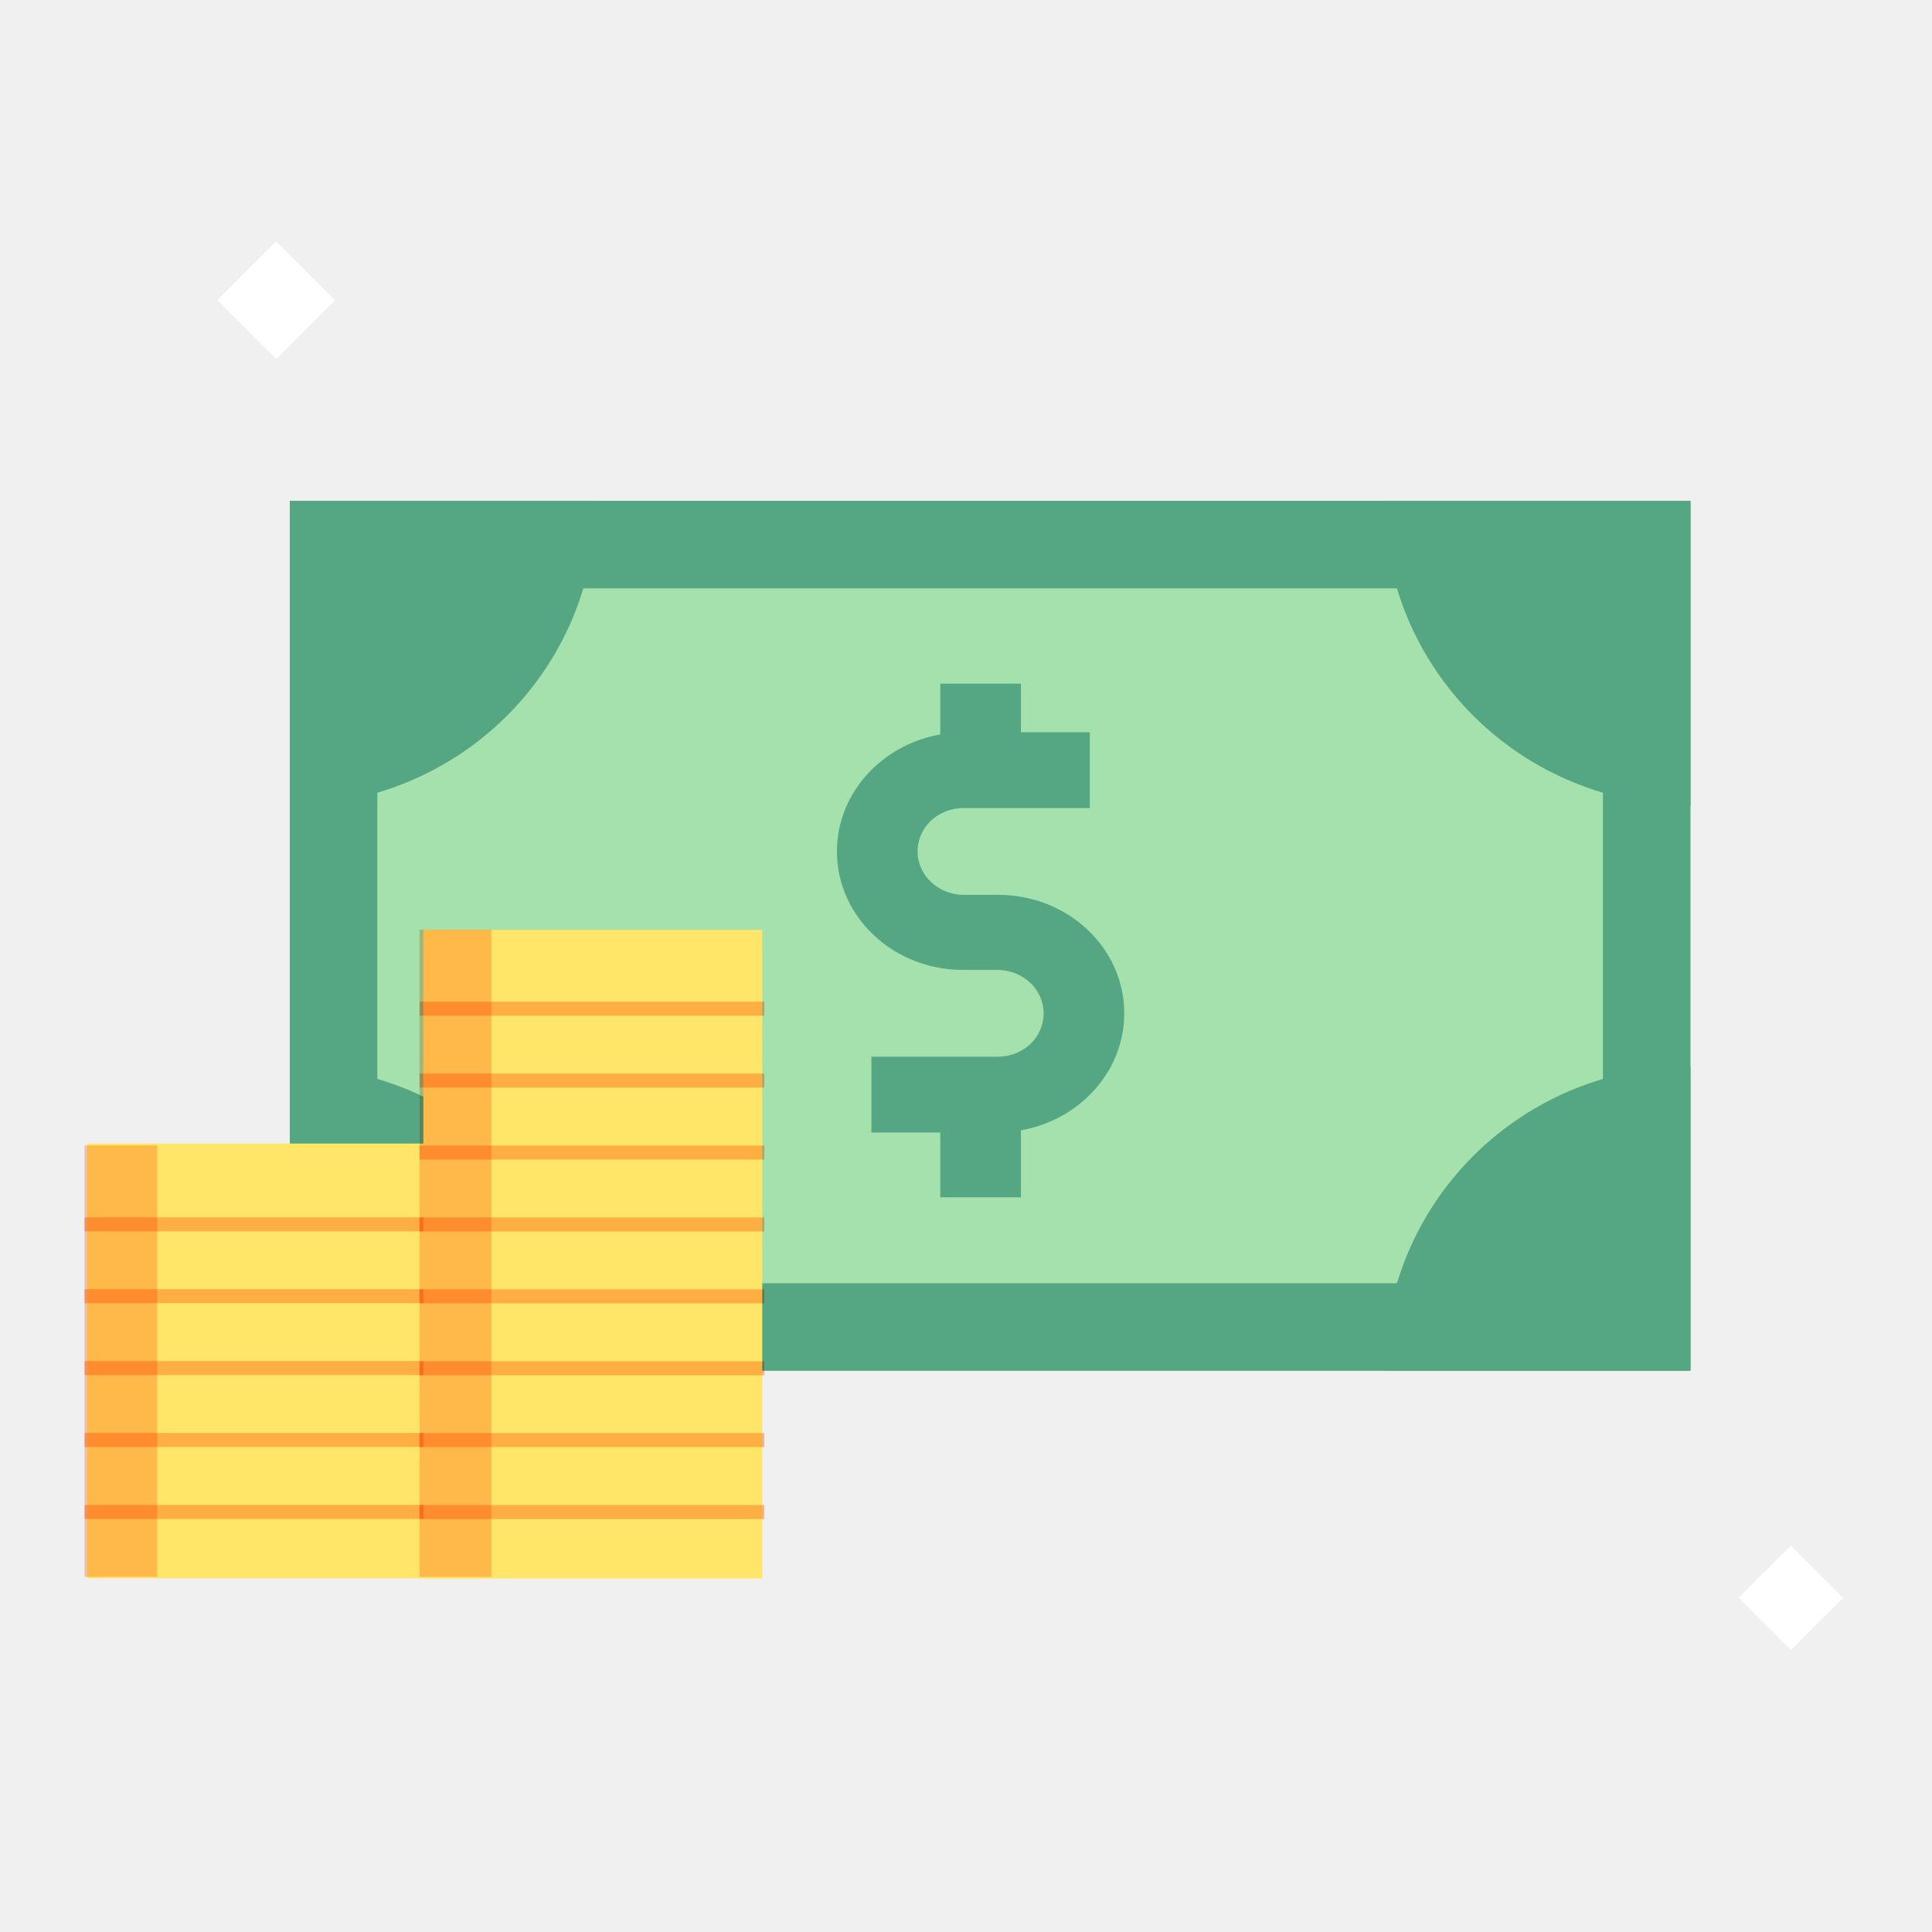
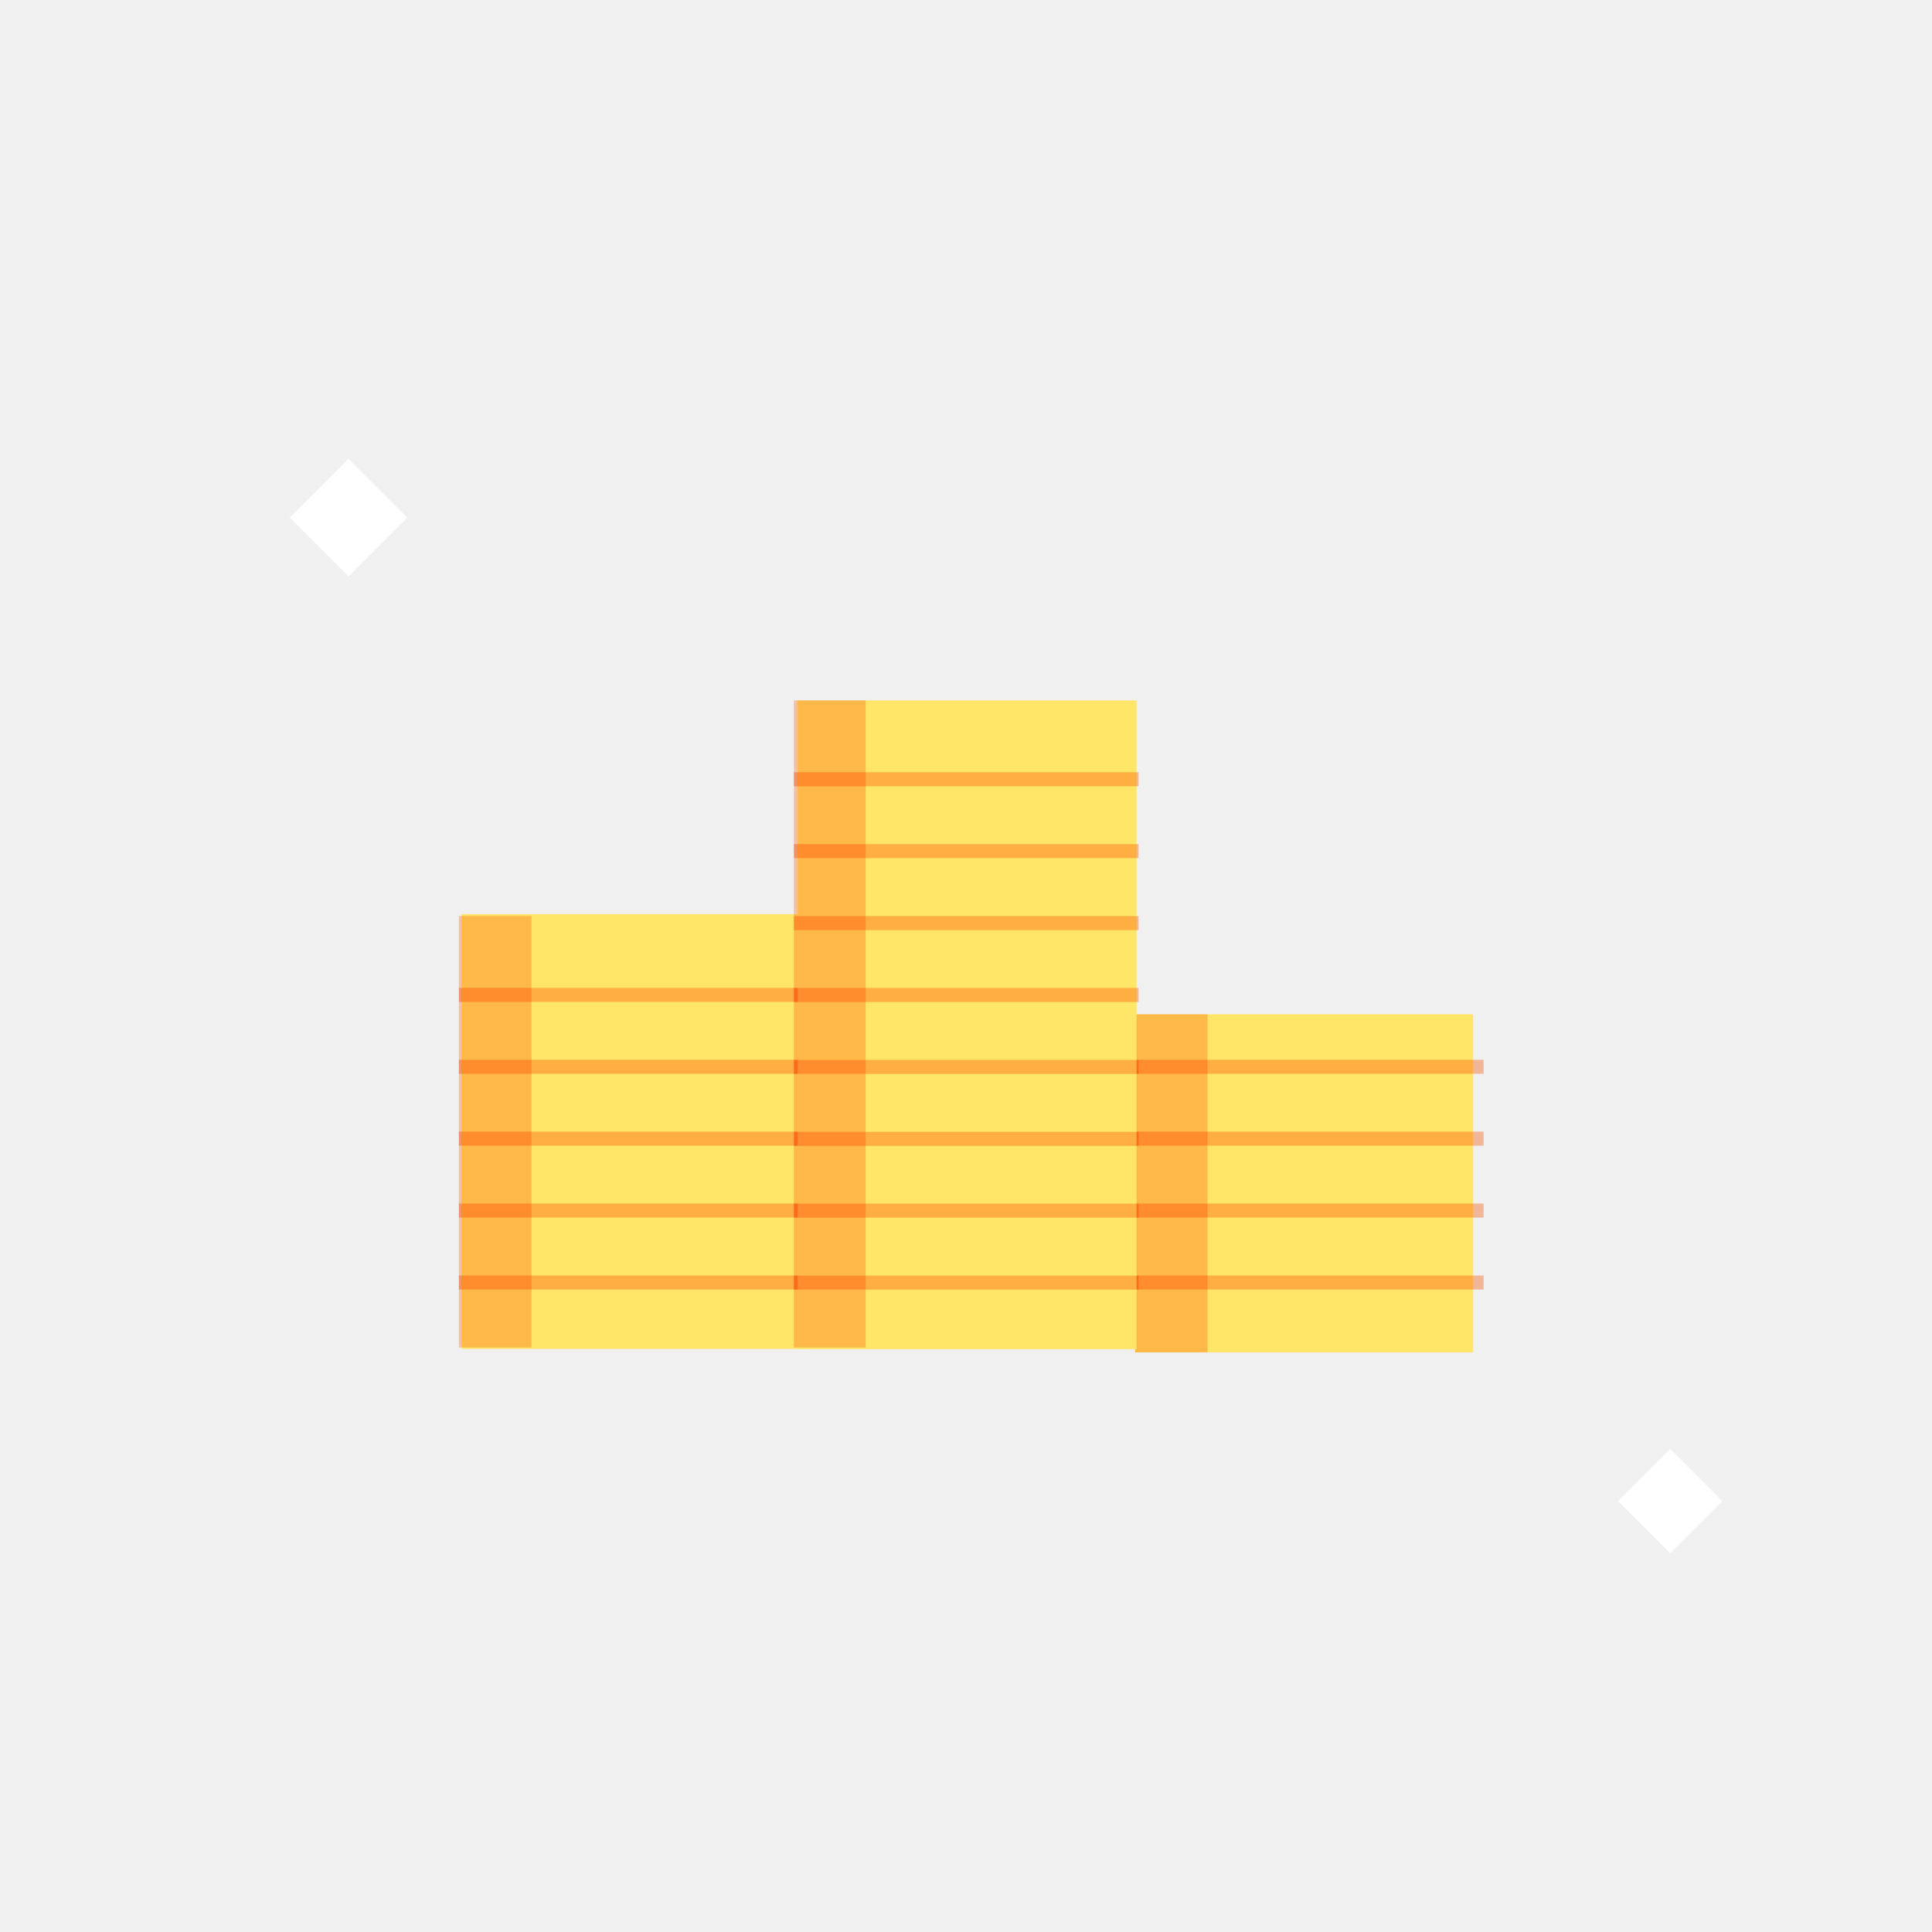
<svg xmlns="http://www.w3.org/2000/svg" width="80" height="80" viewBox="0 0 80 80" fill="none">
-   <g id="Fund50">
-     <g id="Group 631104">
-       <rect id="Rectangle 3464953" x="13.812" y="22.55" width="54.375" height="32.4" fill="#A4E1AC" stroke="#55A784" stroke-width="3.625" />
-       <g id="Vector">
-         <path d="M24.688 20.75C24.688 22.405 24.359 24.043 23.722 25.572C23.084 27.101 22.15 28.489 20.971 29.66C19.793 30.83 18.395 31.758 16.855 32.391C15.316 33.024 13.666 33.35 12 33.35L12 20.75H24.688Z" fill="#55A784" />
-         <path d="M57.312 20.75C57.312 22.405 57.641 24.043 58.278 25.572C58.916 27.101 59.85 28.489 61.029 29.66C62.207 30.83 63.605 31.758 65.145 32.391C66.684 33.024 68.334 33.35 70 33.35V20.75H57.312Z" fill="#55A784" />
-         <path d="M24.688 56.75C24.688 55.095 24.359 53.457 23.722 51.928C23.084 50.4 22.15 49.011 20.971 47.84C19.793 46.67 18.395 45.742 16.855 45.109C15.316 44.476 13.666 44.15 12 44.15L12 56.75H24.688Z" fill="#55A784" />
-         <path d="M57.312 56.75C57.312 55.095 57.641 53.457 58.278 51.928C58.916 50.4 59.85 49.011 61.029 47.84C62.207 46.67 63.605 45.742 65.145 45.109C66.684 44.476 68.334 44.15 70 44.15V56.75H57.312Z" fill="#55A784" />
-       </g>
-       <path id="Vector_2" d="M42.274 28.31V30.32H45.127V33.459H39.908C38.838 33.459 37.995 34.251 37.995 35.256C37.995 36.262 38.87 37.054 39.908 37.054H41.334C44.219 37.054 46.553 39.248 46.553 41.959C46.553 44.367 44.706 46.377 42.274 46.804V49.577H38.935V46.895H36.083V43.757H41.302C42.371 43.757 43.214 42.965 43.214 41.959C43.214 40.954 42.339 40.162 41.302 40.162H39.875C36.99 40.162 34.656 37.968 34.656 35.256C34.656 32.849 36.504 30.838 38.935 30.412V28.31H42.274Z" fill="#55A784" />
-     </g>
-     <path id="Vector_3" d="M11.435 10L9 12.435L11.435 14.87L13.87 12.435L11.435 10Z" fill="white" />
-     <path id="Vector_4" d="M74.161 64L72 66.161L74.161 68.322L76.322 66.161L74.161 64Z" fill="white" />
-     <g id="Group">
-       <path id="Vector_5" d="M17.812 47.352H3.613V65.355H17.812V47.352Z" fill="#FFE669" />
-       <g id="Vector_6" opacity="0.5" style="mix-blend-mode:multiply">
-         <path d="M17.933 50.406H3.5V50.987H17.933V50.406Z" fill="#FF833E" />
-       </g>
-       <g id="Vector_7" opacity="0.5" style="mix-blend-mode:multiply">
-         <path d="M17.933 53.383H3.5V53.964H17.933V53.383Z" fill="#FF833E" />
-       </g>
-       <g id="Vector_8" opacity="0.5" style="mix-blend-mode:multiply">
-         <path d="M17.933 56.359H3.5V56.941H17.933V56.359Z" fill="#FF833E" />
-       </g>
-       <g id="Vector_9" opacity="0.5" style="mix-blend-mode:multiply">
-         <path d="M17.933 59.336H3.5V59.917H17.933V59.336Z" fill="#FF833E" />
-       </g>
-       <g id="Vector_10" opacity="0.5" style="mix-blend-mode:multiply">
-         <path d="M17.933 62.316H3.5V62.898H17.933V62.316Z" fill="#FF833E" />
-       </g>
-       <g id="Vector_11" opacity="0.4" style="mix-blend-mode:multiply">
-         <path d="M6.507 47.43H3.5V65.295H6.507V47.43Z" fill="#FF833E" />
-       </g>
-     </g>
-     <g id="Group_2">
-       <path id="Vector_12" d="M31.563 38.504H17.531V65.365H31.563V38.504Z" fill="#FFE669" />
-       <g id="Vector_13" opacity="0.5" style="mix-blend-mode:multiply">
-         <path d="M31.647 41.477H17.373V42.058H31.647V41.477Z" fill="#FF833E" />
-       </g>
-       <g id="Vector_14" opacity="0.5" style="mix-blend-mode:multiply">
-         <path d="M31.647 44.453H17.373V45.034H31.647V44.453Z" fill="#FF833E" />
-       </g>
-       <g id="Vector_15" opacity="0.5" style="mix-blend-mode:multiply">
-         <path d="M31.647 47.434H17.373V48.015H31.647V47.434Z" fill="#FF833E" />
-       </g>
-       <g id="Vector_16" opacity="0.5" style="mix-blend-mode:multiply">
-         <path d="M31.647 50.41H17.373V50.991H31.647V50.41Z" fill="#FF833E" />
-       </g>
-       <g id="Vector_17" opacity="0.5" style="mix-blend-mode:multiply">
-         <path d="M31.647 53.387H17.373V53.968H31.647V53.387Z" fill="#FF833E" />
-       </g>
-       <g id="Vector_18" opacity="0.5" style="mix-blend-mode:multiply">
-         <path d="M31.647 56.367H17.373V56.948H31.647V56.367Z" fill="#FF833E" />
-       </g>
-       <g id="Vector_19" opacity="0.5" style="mix-blend-mode:multiply">
-         <path d="M31.647 59.34H17.373V59.921H31.647V59.34Z" fill="#FF833E" />
-       </g>
-       <g id="Vector_20" opacity="0.5" style="mix-blend-mode:multiply">
-         <path d="M31.647 62.32H17.373V62.901H31.647V62.32Z" fill="#FF833E" />
-       </g>
-       <g id="Vector_21" opacity="0.4" style="mix-blend-mode:multiply">
-         <path d="M20.347 38.5H17.373V65.296H20.347V38.5Z" fill="#FF833E" />
-       </g>
-     </g>
+   <path d="M14.435 19L12 21.435L14.435 23.87L16.87 21.435L14.435 19Z" fill="white" />
+   <path d="M69.161 60L67 62.161L69.161 64.322L71.322 62.161L69.161 60Z" fill="white" />
+   <path d="M33.312 37.852H19.113V55.855H33.312V37.852Z" fill="#FFE669" />
+   <g opacity="0.5" style="mix-blend-mode:multiply">
+     <path d="M33.433 40.906H19V41.487H33.433V40.906Z" fill="#FF833E" />
+   </g>
+   <g opacity="0.5" style="mix-blend-mode:multiply">
+     <path d="M33.433 43.883H19V44.464H33.433V43.883Z" fill="#FF833E" />
+   </g>
+   <g opacity="0.5" style="mix-blend-mode:multiply">
+     <path d="M33.433 46.859H19V47.441H33.433V46.859Z" fill="#FF833E" />
+   </g>
+   <g opacity="0.5" style="mix-blend-mode:multiply">
+     <path d="M33.433 49.836H19V50.417H33.433V49.836Z" fill="#FF833E" />
+   </g>
+   <g opacity="0.5" style="mix-blend-mode:multiply">
+     <path d="M33.433 52.816H19V53.398H33.433V52.816Z" fill="#FF833E" />
+   </g>
+   <g opacity="0.4" style="mix-blend-mode:multiply">
+     <path d="M22.007 37.93H19V55.795H22.007V37.93Z" fill="#FF833E" />
+   </g>
+   <path d="M61 42H47V56H61V42Z" fill="#FFE669" />
+   <g opacity="0.5" style="mix-blend-mode:multiply">
+     <path d="M61.433 43.883H47V44.464H61.433V43.883Z" fill="#FF833E" />
+   </g>
+   <g opacity="0.5" style="mix-blend-mode:multiply">
+     <path d="M61.433 46.859H47V47.441H61.433V46.859Z" fill="#FF833E" />
+   </g>
+   <g opacity="0.5" style="mix-blend-mode:multiply">
+     <path d="M61.433 49.836H47V50.417H61.433V49.836Z" fill="#FF833E" />
+   </g>
+   <g opacity="0.5" style="mix-blend-mode:multiply">
+     <path d="M61.433 52.816H47V53.398H61.433V52.816Z" fill="#FF833E" />
+   </g>
+   <g opacity="0.4" style="mix-blend-mode:multiply">
+     <path d="M50 42H47V56H50V42Z" fill="#FF833E" />
+   </g>
+   <path d="M47.063 29.004H33.031V55.865H47.063V29.004Z" fill="#FFE669" />
+   <g opacity="0.5" style="mix-blend-mode:multiply">
+     <path d="M47.147 31.977H32.873V32.558H47.147V31.977Z" fill="#FF833E" />
+   </g>
+   <g opacity="0.5" style="mix-blend-mode:multiply">
+     <path d="M47.147 34.953H32.873V35.534H47.147V34.953Z" fill="#FF833E" />
+   </g>
+   <g opacity="0.5" style="mix-blend-mode:multiply">
+     <path d="M47.147 37.934H32.873V38.515H47.147V37.934Z" fill="#FF833E" />
+   </g>
+   <g opacity="0.5" style="mix-blend-mode:multiply">
+     <path d="M47.147 40.91H32.873V41.491H47.147V40.91Z" fill="#FF833E" />
+   </g>
+   <g opacity="0.5" style="mix-blend-mode:multiply">
+     <path d="M47.147 43.887H32.873V44.468H47.147V43.887Z" fill="#FF833E" />
+   </g>
+   <g opacity="0.5" style="mix-blend-mode:multiply">
+     <path d="M47.147 46.867H32.873V47.448H47.147V46.867Z" fill="#FF833E" />
+   </g>
+   <g opacity="0.5" style="mix-blend-mode:multiply">
+     <path d="M47.147 49.84H32.873V50.421H47.147V49.84Z" fill="#FF833E" />
+   </g>
+   <g opacity="0.5" style="mix-blend-mode:multiply">
+     <path d="M47.147 52.82H32.873V53.401H47.147V52.82Z" fill="#FF833E" />
+   </g>
+   <g opacity="0.4" style="mix-blend-mode:multiply">
+     <path d="M35.847 29H32.873V55.796H35.847V29Z" fill="#FF833E" />
  </g>
</svg>
